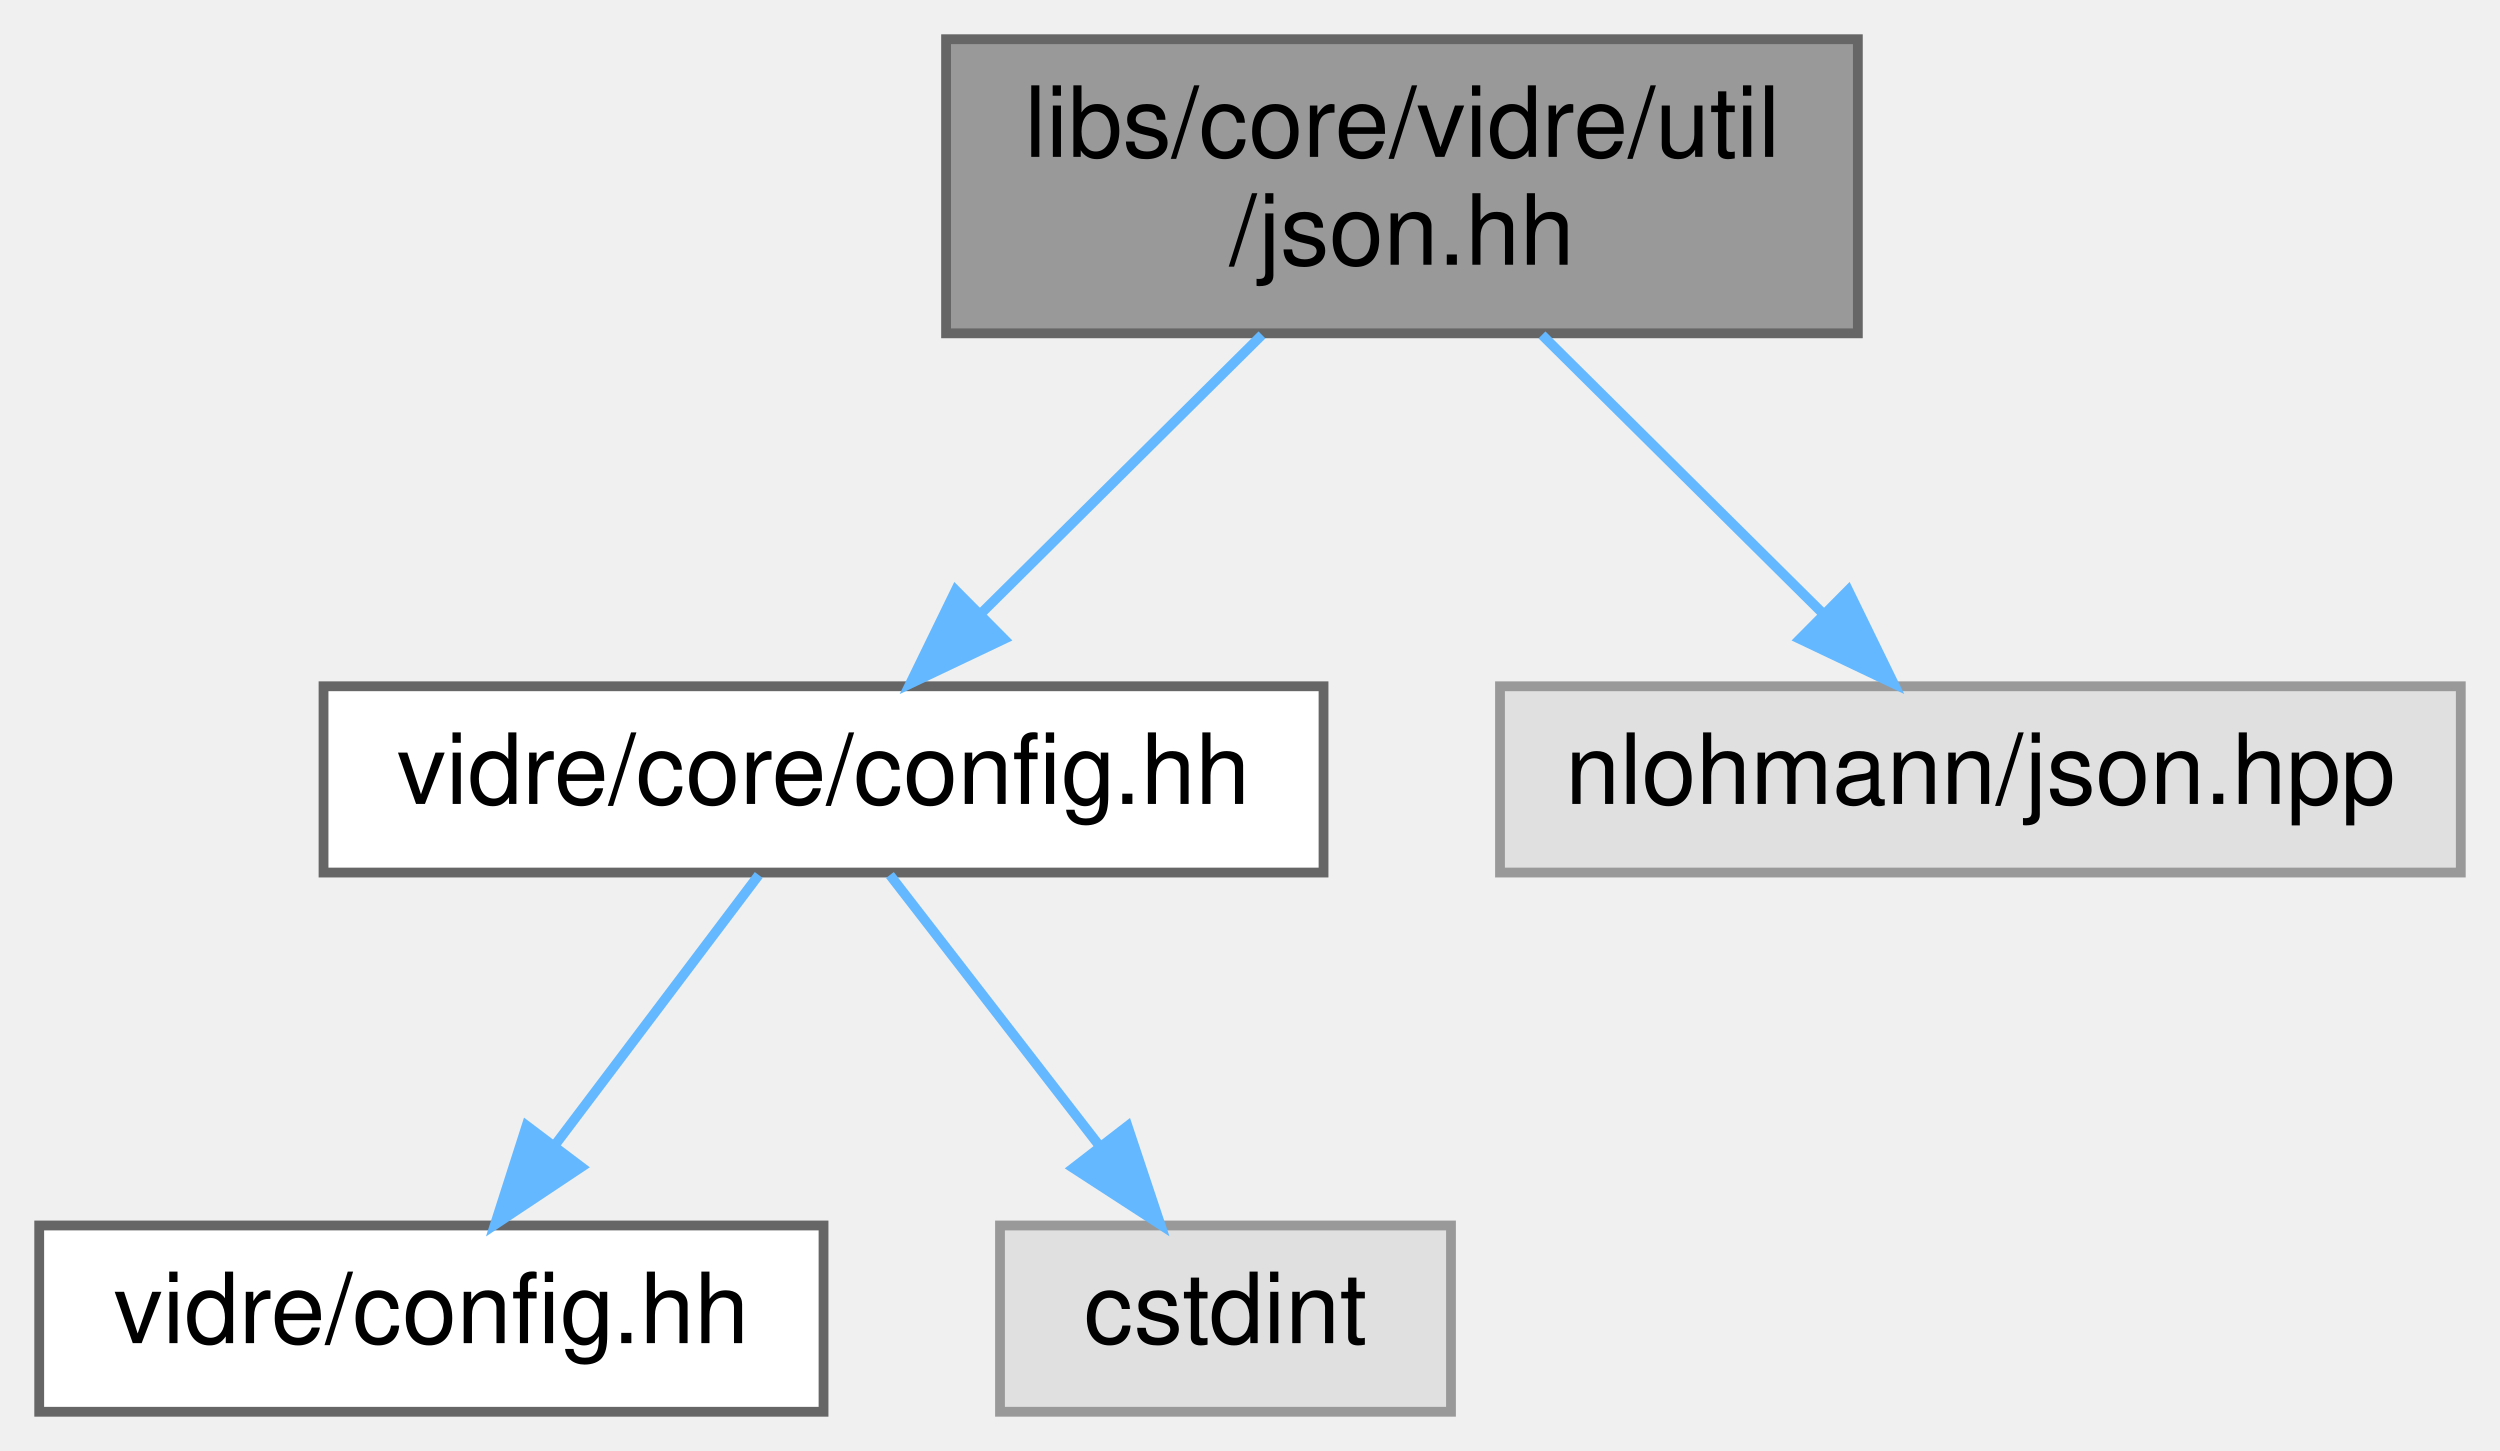
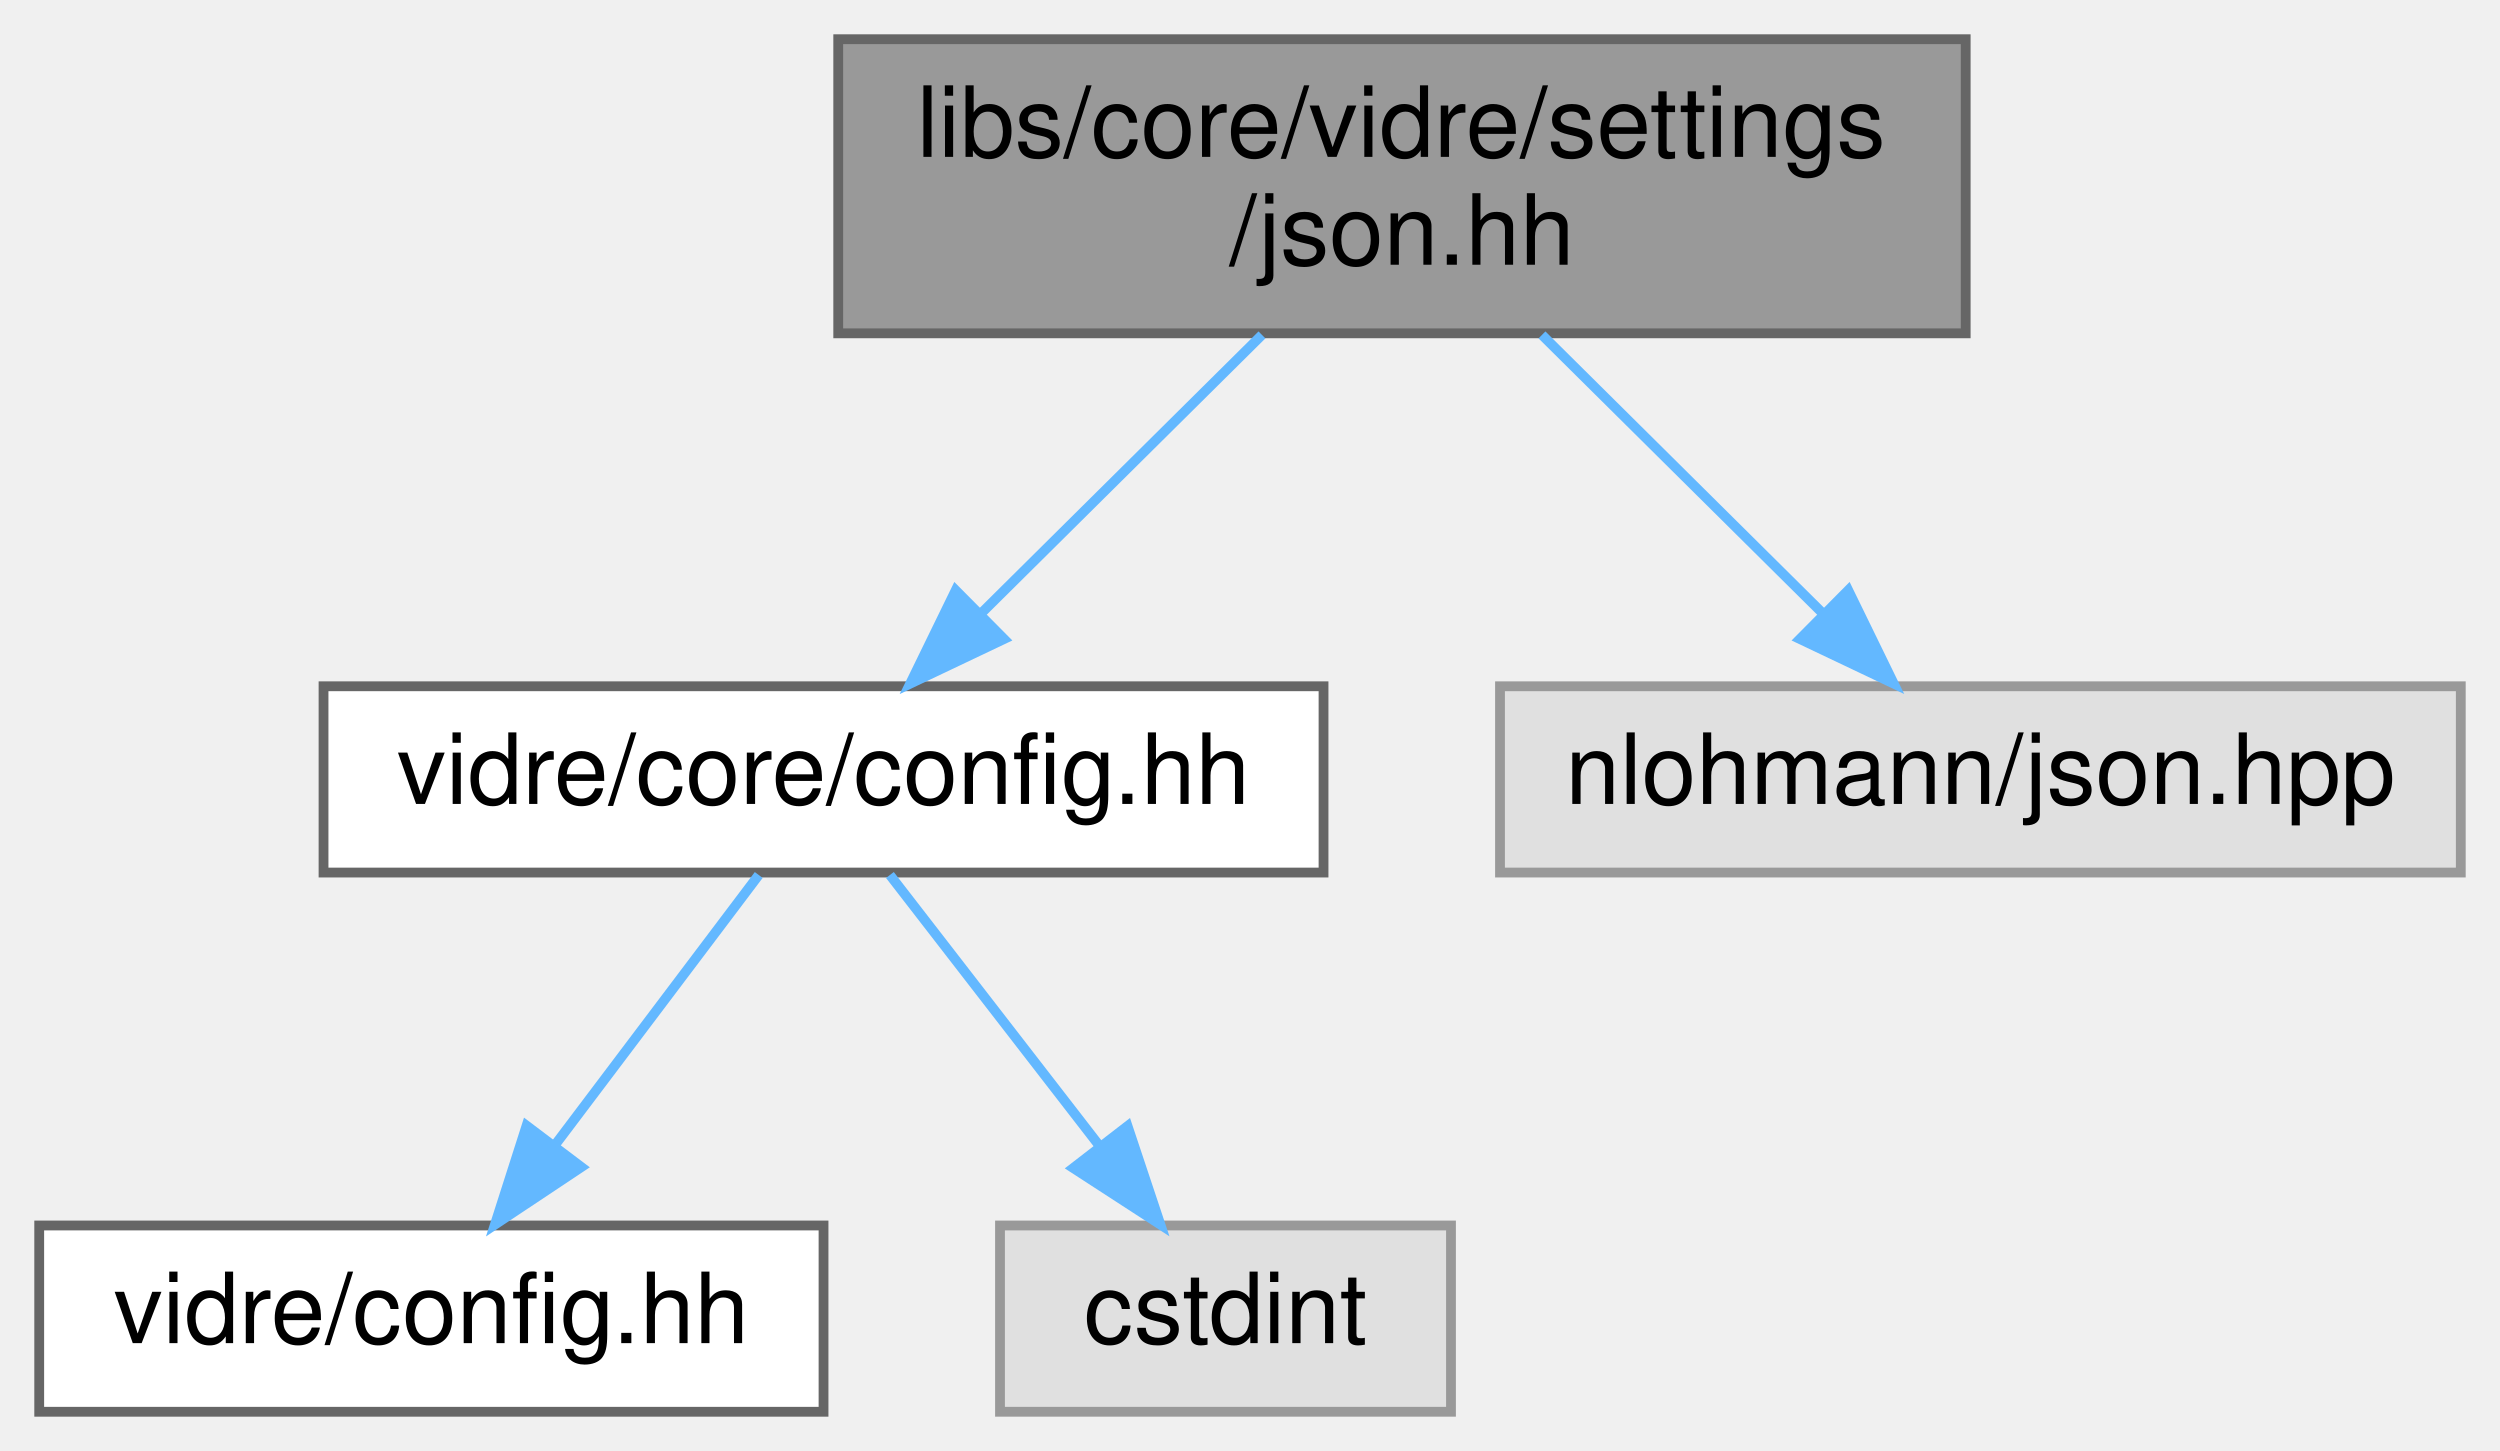
<svg xmlns="http://www.w3.org/2000/svg" xmlns:xlink="http://www.w3.org/1999/xlink" width="255pt" height="148pt" viewBox="0.00 0.00 255.00 148.00">
  <g id="graph0" class="graph" transform="scale(1 1) rotate(0) translate(4 144)">
    <g id="Node000001" class="node">
      <g id="a_Node000001">
        <a xlink:title=" ">
-           <polygon fill="#999999" stroke="#666666" points="185.5,-140 92.5,-140 92.5,-110 185.5,-110 185.5,-140" />
-           <text text-anchor="start" x="100.5" y="-128" font-family="Helvetica,sans-Serif" font-size="10.00">libs/core/vidre/util</text>
+           <polygon fill="#999999" stroke="#666666" points="196.5,-140 81.5,-140 81.5,-110 196.5,-110 196.5,-140" />
+           <text text-anchor="start" x="89.5" y="-128" font-family="Helvetica,sans-Serif" font-size="10.00">libs/core/vidre/settings</text>
          <text text-anchor="middle" x="139" y="-117" font-family="Helvetica,sans-Serif" font-size="10.00">/json.hh</text>
        </a>
      </g>
    </g>
    <g id="Node000002" class="node">
      <g id="a_Node000002">
        <a xlink:href="libs_2core_2vidre_2core_2config_8hh.html" target="_top" xlink:title=" ">
          <polygon fill="white" stroke="#666666" points="131,-74 29,-74 29,-55 131,-55 131,-74" />
          <text text-anchor="middle" x="80" y="-62" font-family="Helvetica,sans-Serif" font-size="10.00">vidre/core/config.hh</text>
        </a>
      </g>
    </g>
    <g id="edge1_Node000001_Node000002" class="edge">
      <g id="a_edge1_Node000001_Node000002">
        <a xlink:title=" ">
          <path fill="none" stroke="#63b8ff" d="M124.72,-109.84C116.07,-101.26 105.01,-90.3 96.06,-81.42" />
          <polygon fill="#63b8ff" stroke="#63b8ff" points="98.41,-78.82 88.84,-74.27 93.48,-83.79 98.41,-78.82" />
        </a>
      </g>
    </g>
    <g id="Node000005" class="node">
      <g id="a_Node000005">
        <a xlink:title=" ">
          <polygon fill="#e0e0e0" stroke="#999999" points="247,-74 149,-74 149,-55 247,-55 247,-74" />
          <text text-anchor="middle" x="198" y="-62" font-family="Helvetica,sans-Serif" font-size="10.00">nlohmann/json.hpp</text>
        </a>
      </g>
    </g>
    <g id="edge4_Node000001_Node000005" class="edge">
      <g id="a_edge4_Node000001_Node000005">
        <a xlink:title=" ">
          <path fill="none" stroke="#63b8ff" d="M153.28,-109.84C161.93,-101.26 172.99,-90.3 181.94,-81.42" />
          <polygon fill="#63b8ff" stroke="#63b8ff" points="184.52,-83.79 189.16,-74.27 179.59,-78.82 184.52,-83.79" />
        </a>
      </g>
    </g>
    <g id="Node000003" class="node">
      <g id="a_Node000003">
        <a xlink:href="vidre_2config_8hh.html" target="_top" xlink:title=" ">
          <polygon fill="white" stroke="#666666" points="80,-19 0,-19 0,0 80,0 80,-19" />
          <text text-anchor="middle" x="40" y="-7" font-family="Helvetica,sans-Serif" font-size="10.00">vidre/config.hh</text>
        </a>
      </g>
    </g>
    <g id="edge2_Node000002_Node000003" class="edge">
      <g id="a_edge2_Node000002_Node000003">
        <a xlink:title=" ">
          <path fill="none" stroke="#63b8ff" d="M73.39,-54.75C67.74,-47.26 59.46,-36.28 52.55,-27.13" />
          <polygon fill="#63b8ff" stroke="#63b8ff" points="55.3,-24.96 46.48,-19.09 49.71,-29.18 55.3,-24.96" />
        </a>
      </g>
    </g>
    <g id="Node000004" class="node">
      <g id="a_Node000004">
        <a xlink:title=" ">
          <polygon fill="#e0e0e0" stroke="#999999" points="144,-19 98,-19 98,0 144,0 144,-19" />
          <text text-anchor="middle" x="121" y="-7" font-family="Helvetica,sans-Serif" font-size="10.00">cstdint</text>
        </a>
      </g>
    </g>
    <g id="edge3_Node000002_Node000004" class="edge">
      <g id="a_edge3_Node000002_Node000004">
        <a xlink:title=" ">
          <path fill="none" stroke="#63b8ff" d="M86.77,-54.75C92.56,-47.26 101.06,-36.28 108.14,-27.13" />
          <polygon fill="#63b8ff" stroke="#63b8ff" points="111.01,-29.14 114.36,-19.09 105.47,-24.86 111.01,-29.14" />
        </a>
      </g>
    </g>
  </g>
</svg>
